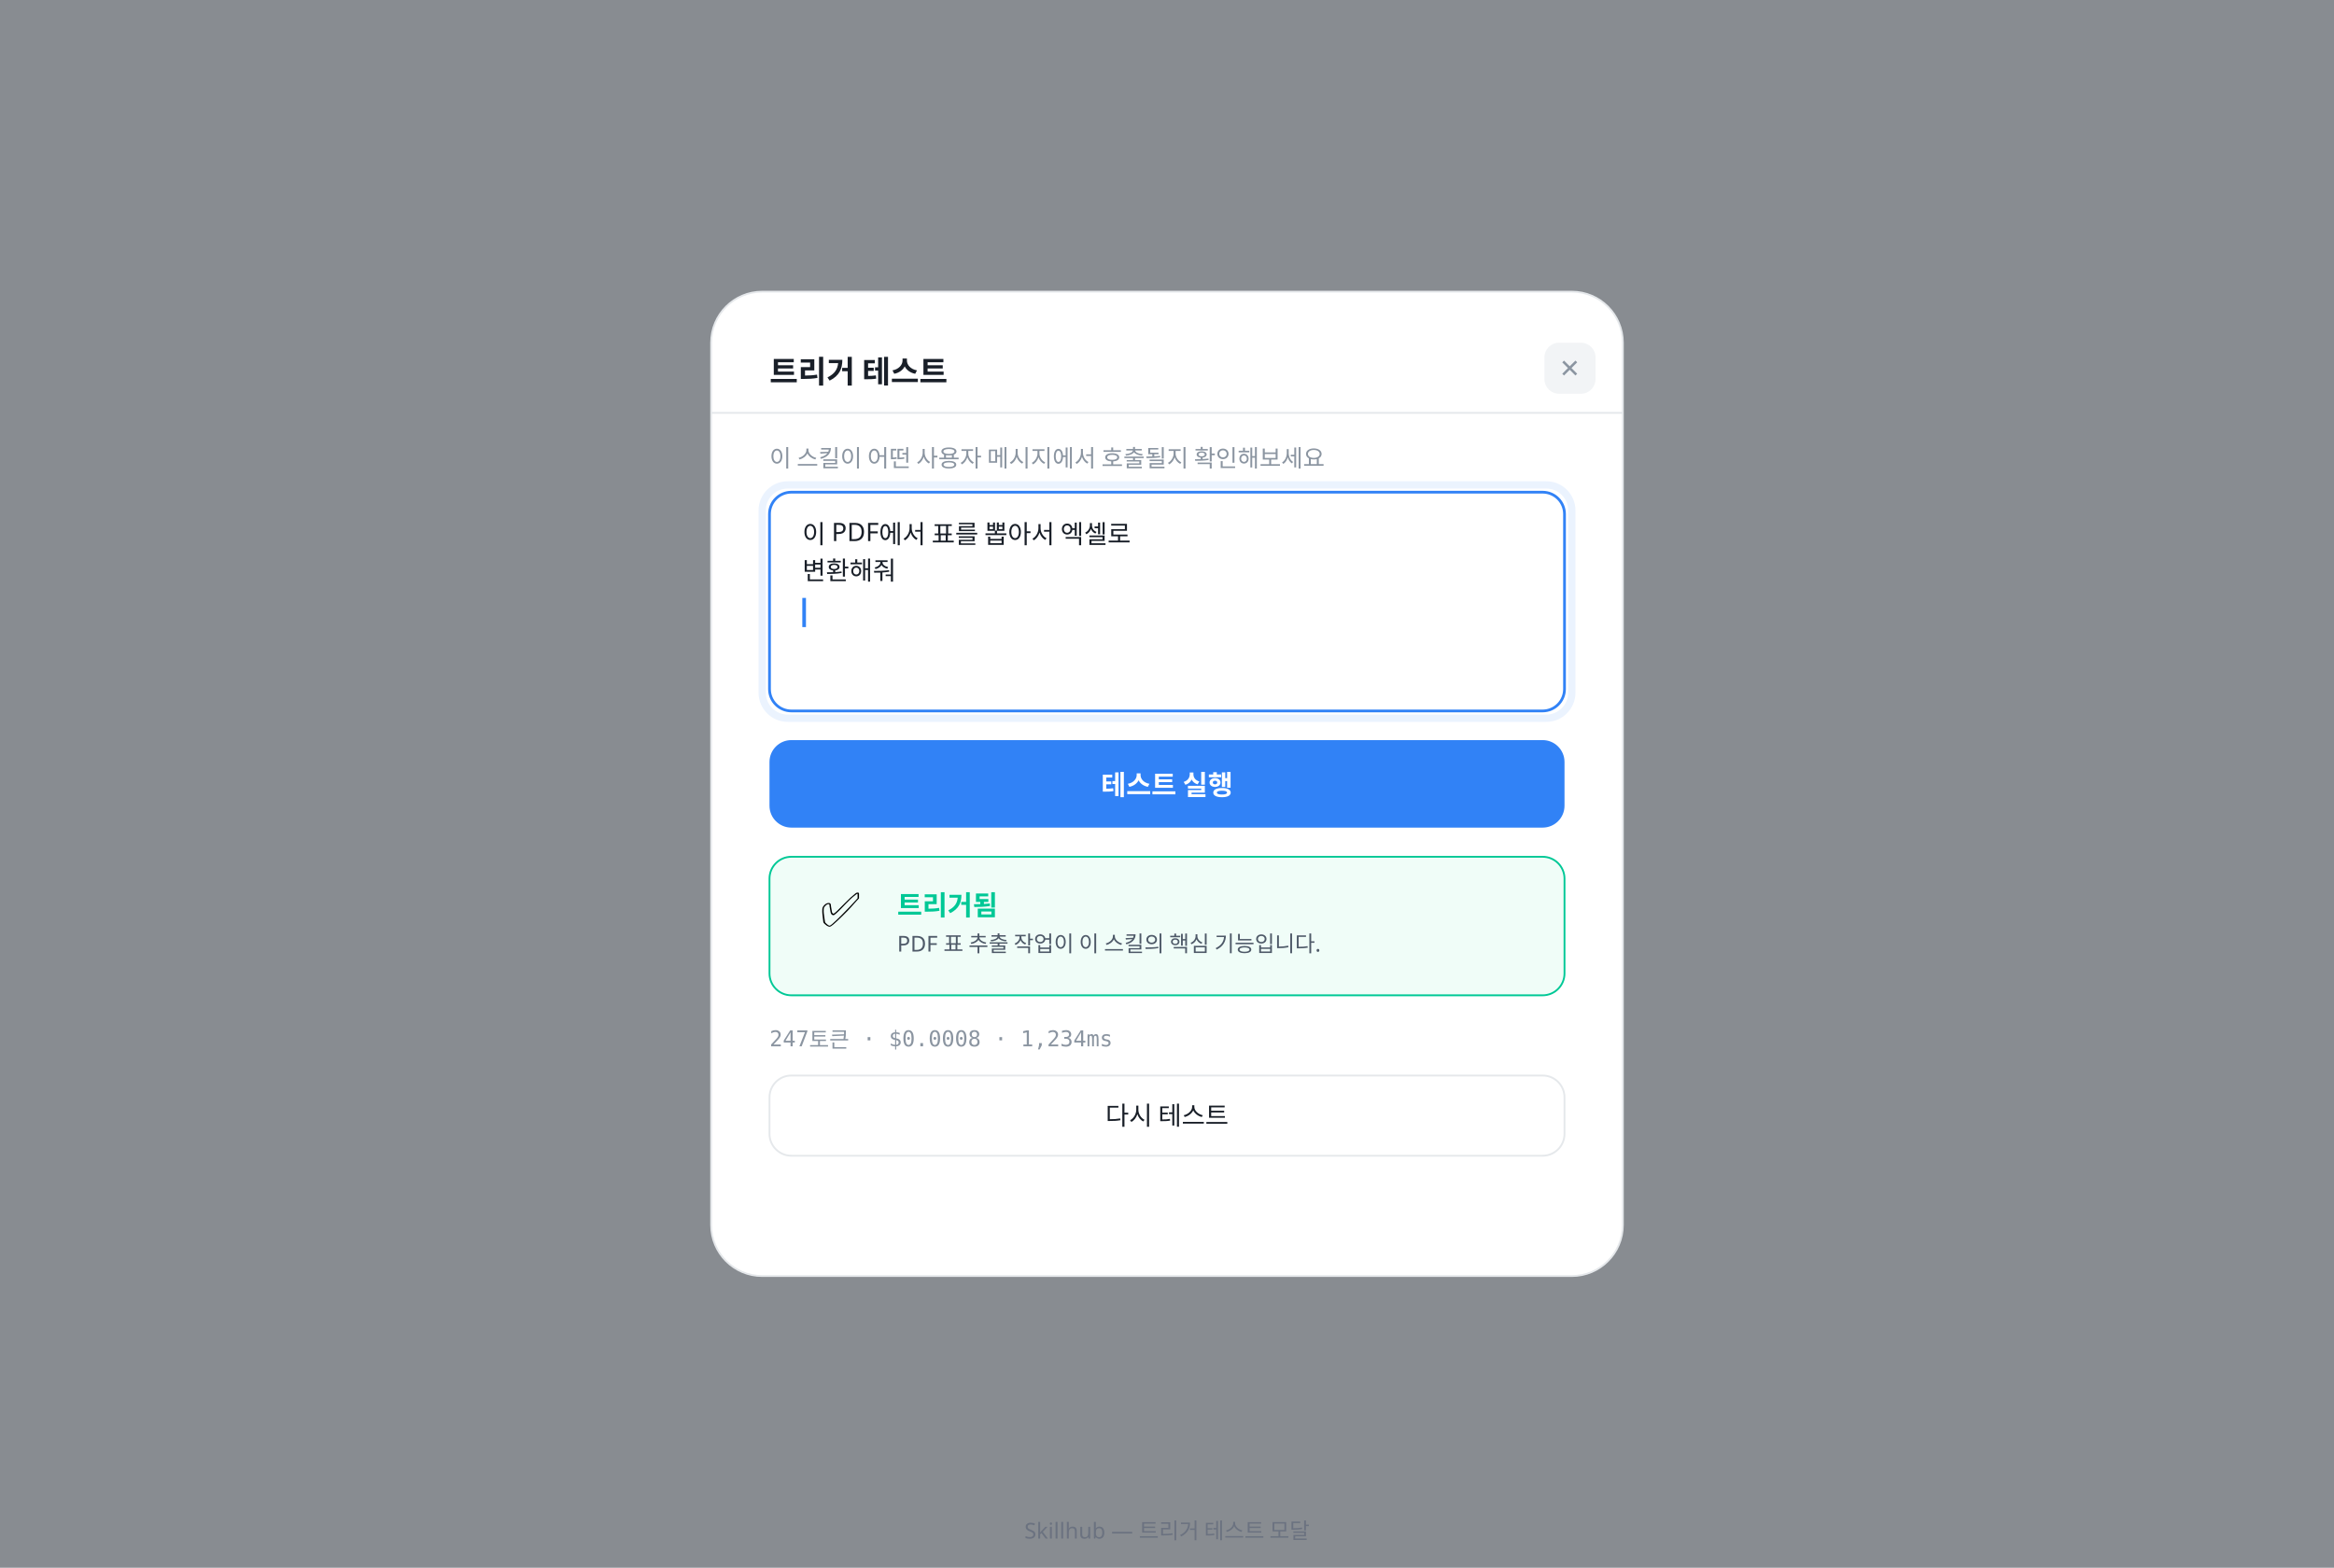
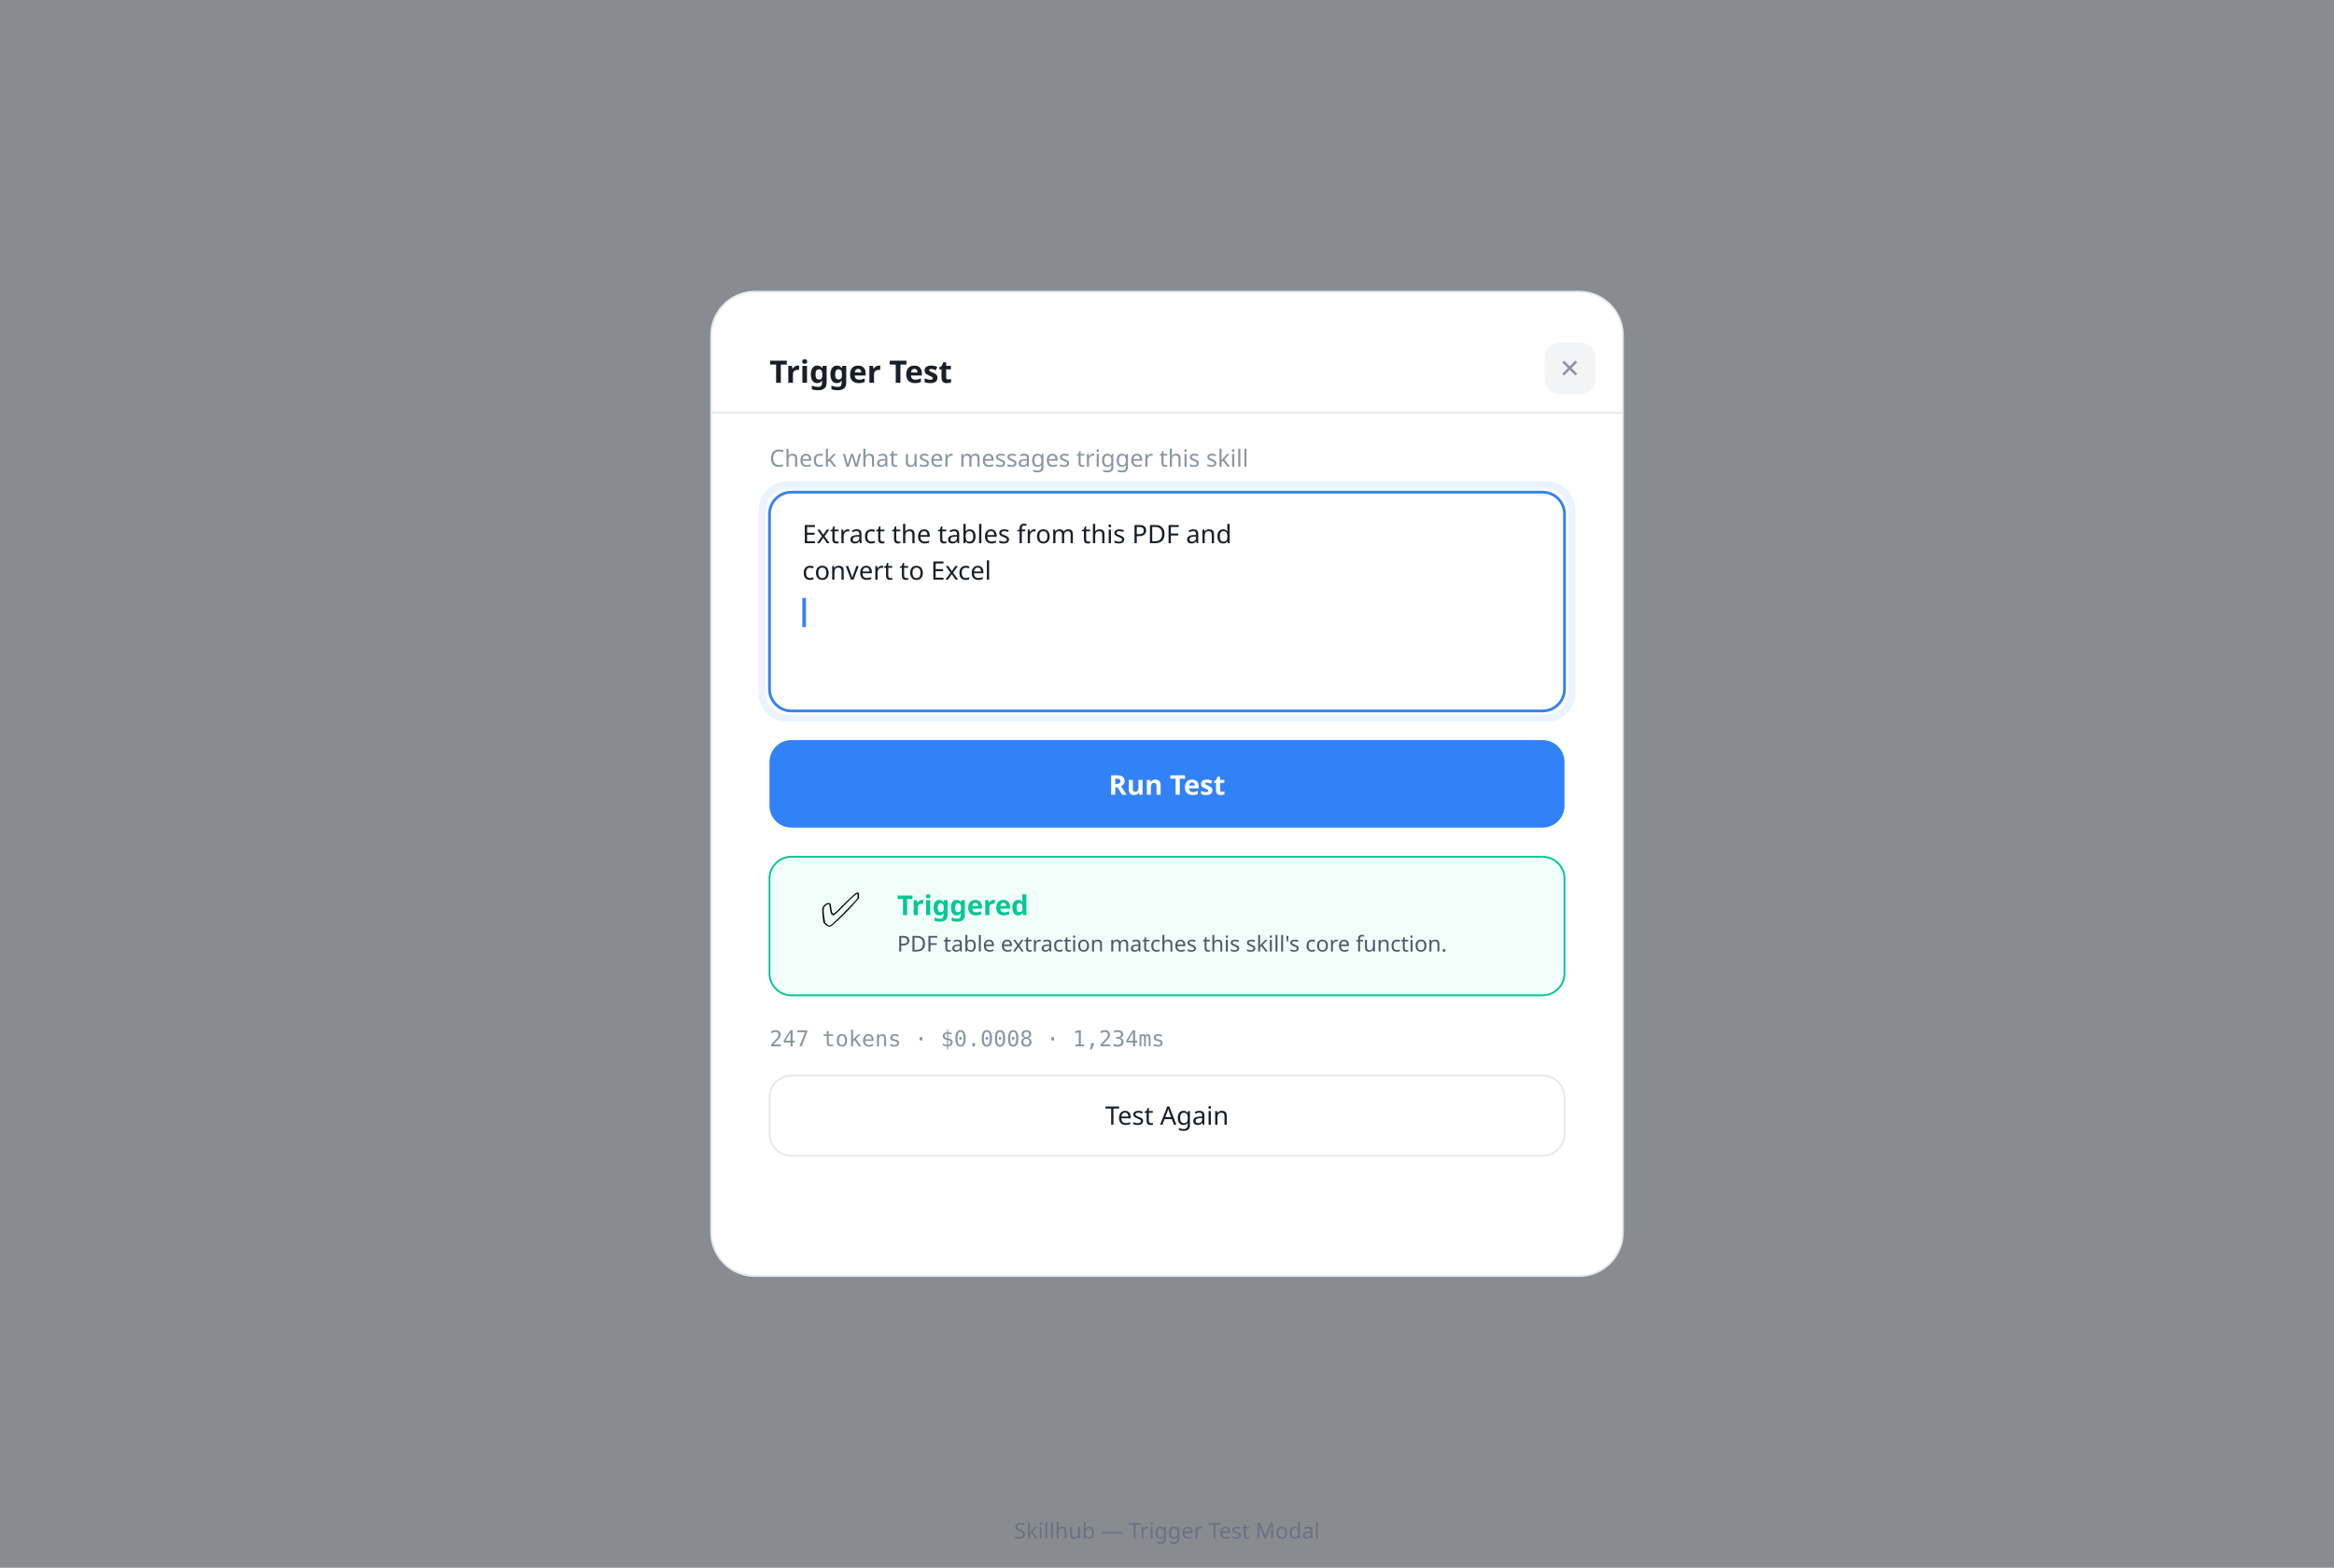
<svg xmlns="http://www.w3.org/2000/svg" width="1280" height="860" viewBox="0 0 1280 860" font-family="'Segoe UI', system-ui, sans-serif">
  <rect width="1280" height="860" fill="#F9FAFB" />
  <rect width="1280" height="860" fill="rgba(25,31,40,0.5)" />
-   <rect x="390" y="160" width="500" height="540" rx="28" fill="#FFFFFF" stroke="#E5E8EB" stroke-width="1" />
-   <text x="422" y="210" font-size="17" font-weight="600" fill="#191F28">트리거 테스트</text>
+   <rect x="390" y="160" width="500" height="540" rx="24" fill="#FFFFFF" stroke="#E5E8EB" stroke-width="1" />
+   <text x="422" y="210" font-size="17" font-weight="600" fill="#191F28">Trigger Test</text>
  <rect x="847" y="188" width="28" height="28" rx="8" fill="#F2F4F6" />
  <text x="855" y="207" font-size="14" fill="#8B95A1">✕</text>
  <rect x="390" y="226" width="500" height="1" fill="#E5E8EB" />
-   <text x="422" y="256" font-size="13" fill="#8B95A1">이 스킬이 어떤 사용자 메시지에서 호출될지 확인해보세요</text>
+   <text x="422" y="256" font-size="13" fill="#8B95A1">Check what user messages trigger this skill</text>
  <rect x="422" y="270" width="436" height="120" rx="12" fill="#FFFFFF" stroke="#3182F6" stroke-width="1.5" />
  <rect x="418" y="266" width="444" height="128" rx="14" fill="none" stroke="#EBF3FE" stroke-width="4" />
-   <text x="440" y="298" font-size="14" fill="#191F28">이 PDF에서 표를 뽑아서 엑셀로</text>
-   <text x="440" y="318" font-size="14" fill="#191F28">변환해줘</text>
+   <text x="440" y="298" font-size="14" fill="#191F28">Extract the tables from this PDF and</text>
+   <text x="440" y="318" font-size="14" fill="#191F28">convert to Excel</text>
  <rect x="440" y="328" width="2" height="16" fill="#3182F6" />
  <rect x="422" y="406" width="436" height="48" rx="12" fill="#3182F6" />
-   <text x="640" y="436" font-size="15" font-weight="600" fill="#FFFFFF" text-anchor="middle">테스트 실행</text>
+   <text x="640" y="436" font-size="15" font-weight="600" fill="#FFFFFF" text-anchor="middle">Run Test</text>
  <rect x="422" y="470" width="436" height="76" rx="12" fill="#F0FDF8" stroke="#00C896" stroke-width="1" />
  <text x="450" y="508" font-size="26">✅</text>
-   <text x="492" y="502" font-size="15" font-weight="600" fill="#00C896">트리거됨</text>
-   <text x="492" y="522" font-size="12" fill="#4E5968">PDF 표 추출 작업이 이 스킬의 핵심 기능입니다.</text>
-   <text x="422" y="574" font-size="12" font-family="monospace" fill="#8B95A1">247토큰  ·  $0.0008  ·  1,234ms</text>
+   <text x="492" y="502" font-size="15" font-weight="600" fill="#00C896">Triggered</text>
+   <text x="492" y="522" font-size="12" fill="#4E5968">PDF table extraction matches this skill's core function.</text>
+   <text x="422" y="574" font-size="12" font-family="monospace" fill="#8B95A1">247 tokens  ·  $0.0008  ·  1,234ms</text>
  <rect x="422" y="590" width="436" height="44" rx="12" fill="#FFFFFF" stroke="#E5E8EB" stroke-width="1" />
-   <text x="640" y="617" font-size="14" fill="#191F28" text-anchor="middle">다시 테스트</text>
-   <text x="640" y="844" font-size="12" fill="#6B7280" text-anchor="middle">Skillhub — 트리거 테스트 모달</text>
+   <text x="640" y="617" font-size="14" fill="#191F28" text-anchor="middle">Test Again</text>
+   <text x="640" y="844" font-size="12" fill="#6B7280" text-anchor="middle">Skillhub — Trigger Test Modal</text>
</svg>
